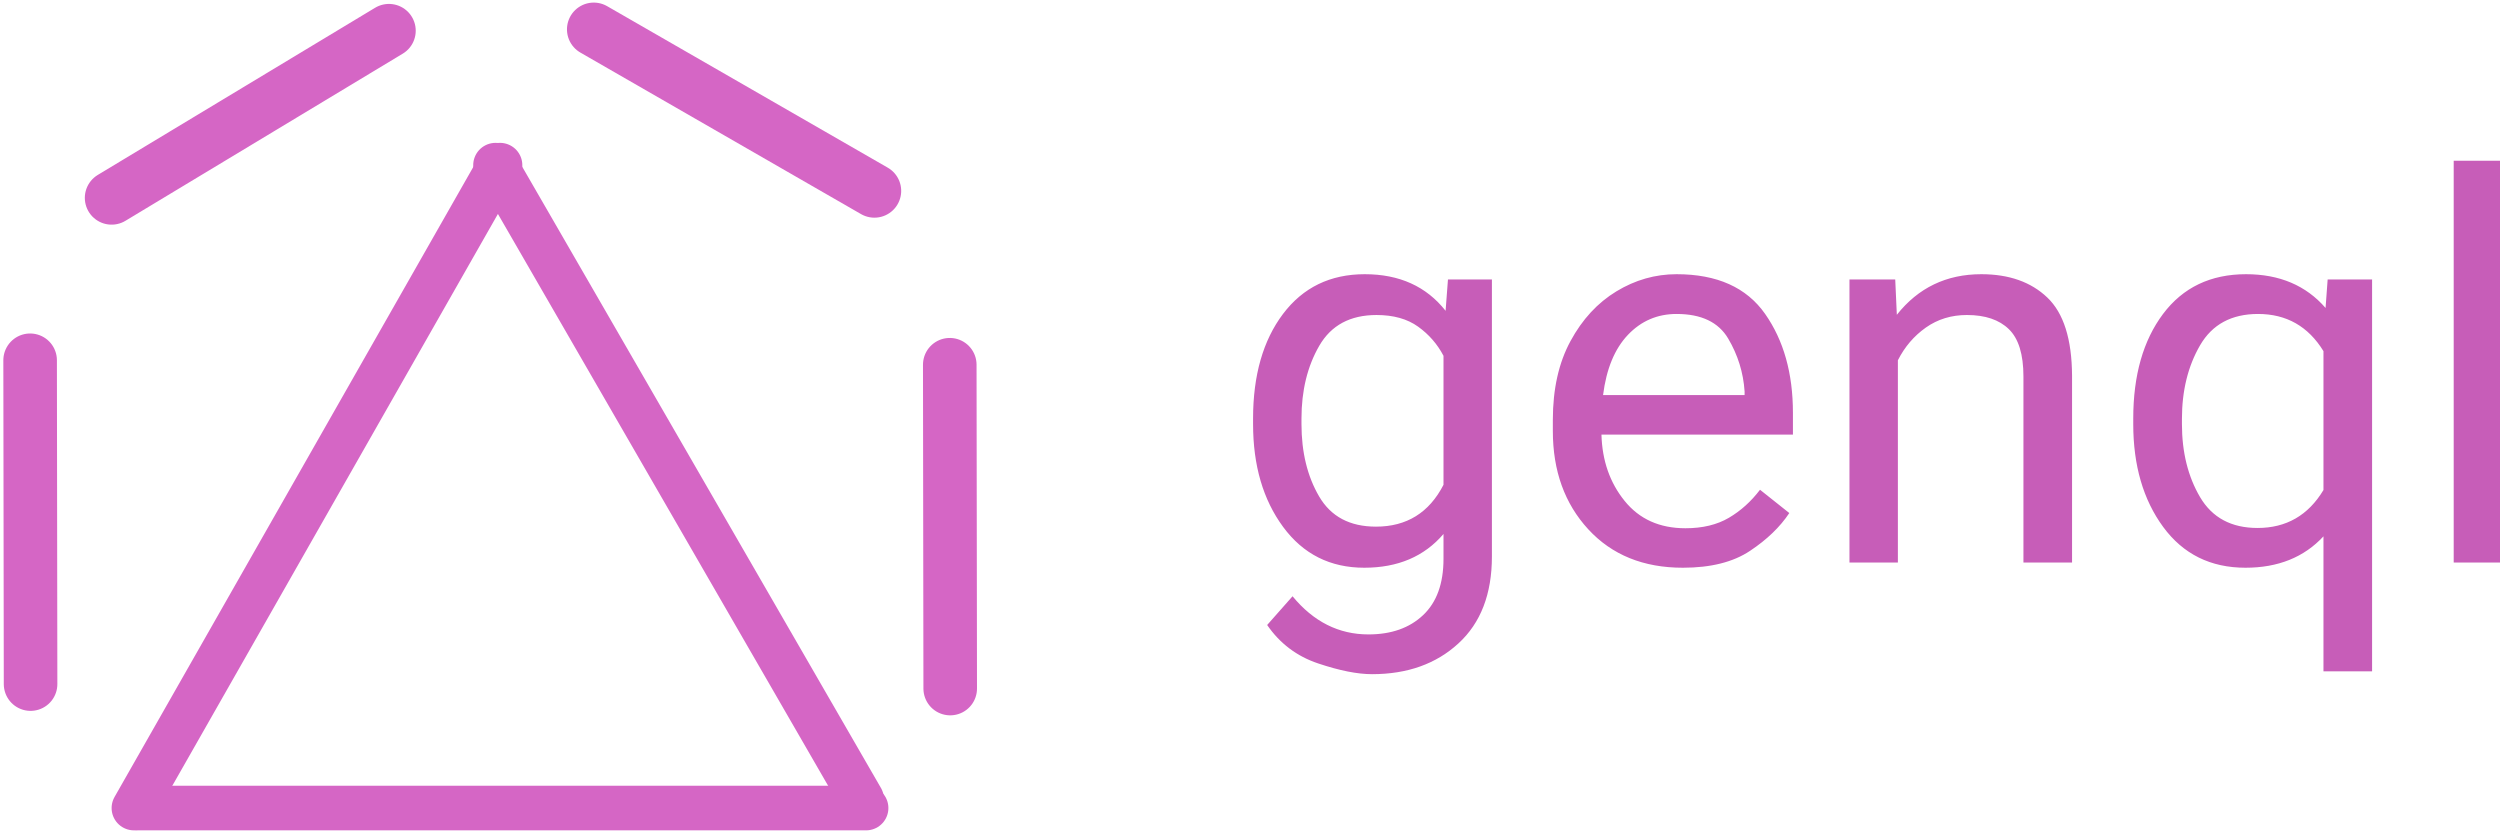
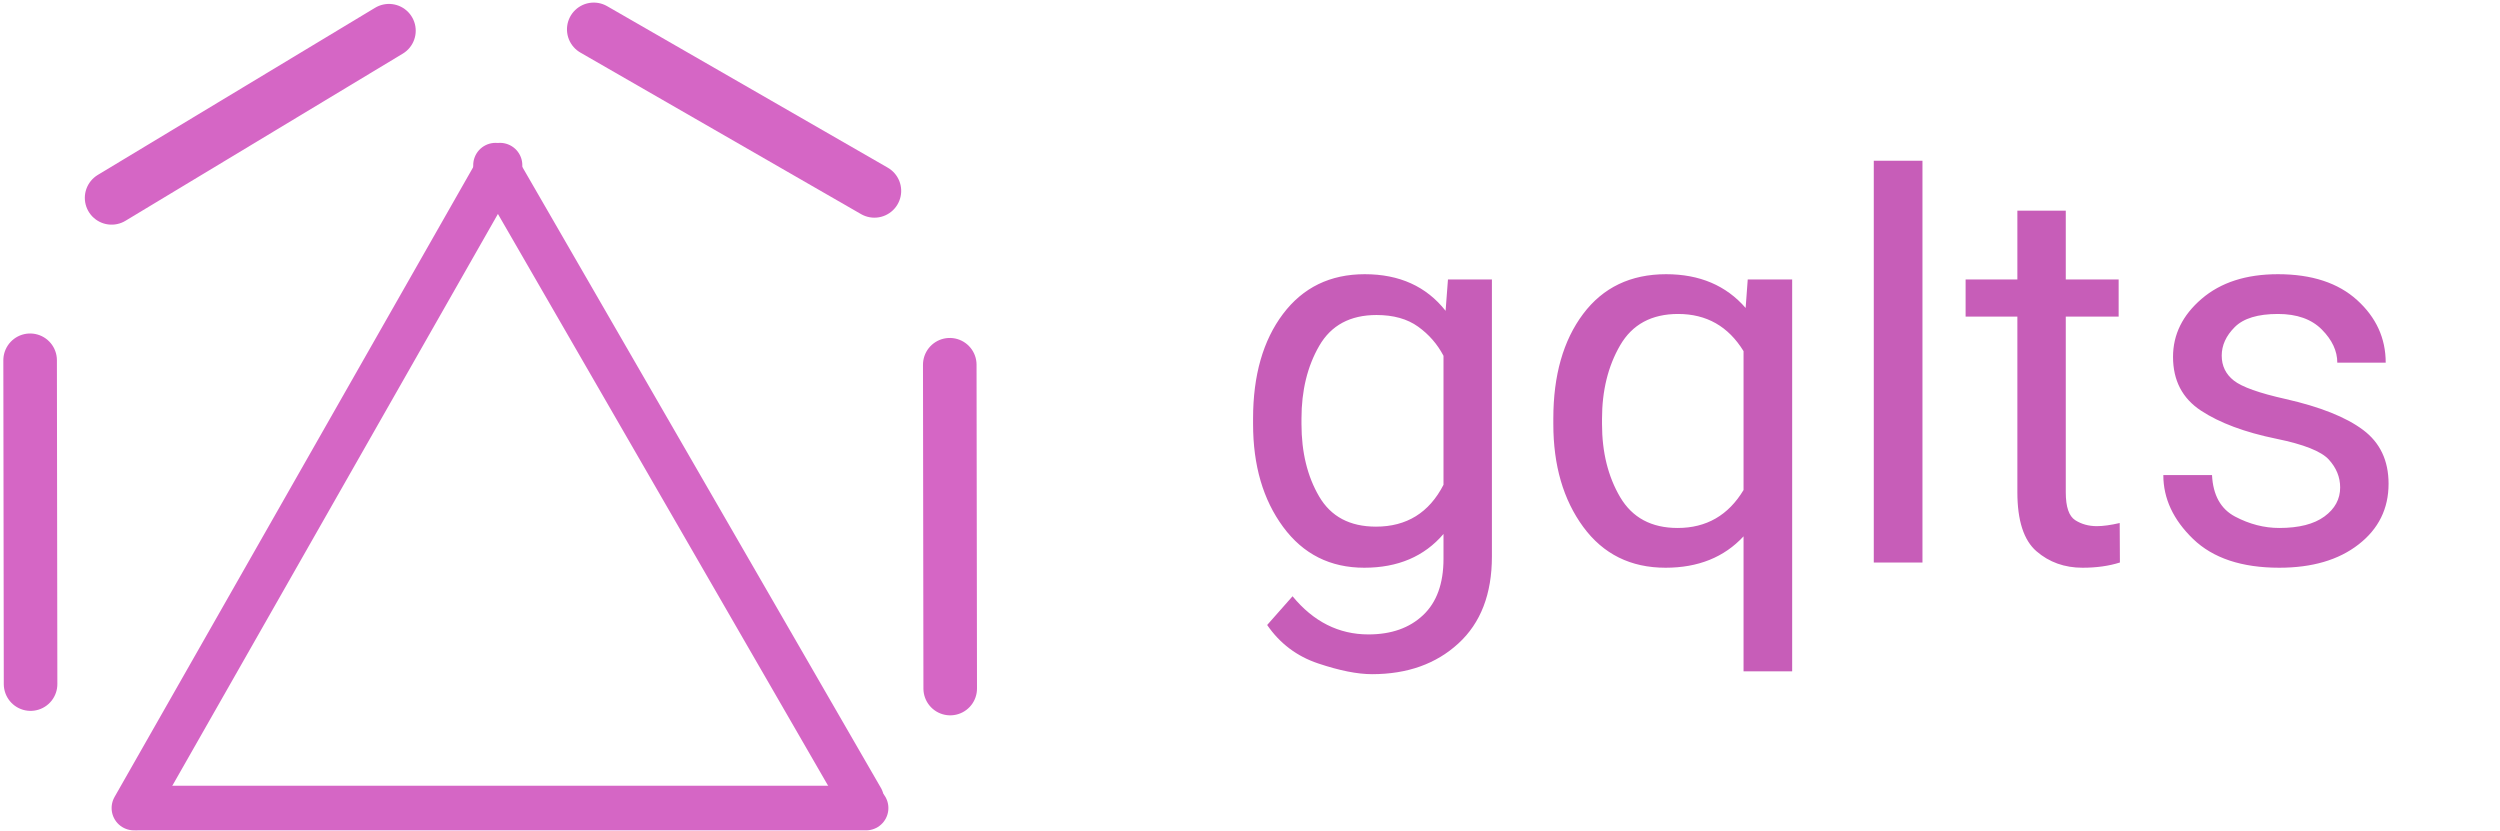
<svg xmlns="http://www.w3.org/2000/svg" width="560px" height="186px" viewBox="0 0 560 186" version="1.1">
  <g id="Page-1" stroke="none" stroke-width="1" fill="none" fill-rule="evenodd">
    <g id="Desktop-HD" transform="translate(-399, -178)">
      <g id="logo_on_white" transform="translate(373, 166)">
-         <text id="genqlx" font-family="Roboto-Regular, Roboto" font-size="120" font-weight="normal" fill="#C75DB8">
-           <tspan x="301" y="138">genqlx</tspan>
+         <text id="gqlts" font-family="Roboto-Regular, Roboto" font-size="120" font-weight="normal" fill="#C75DB8">
+           <tspan x="301" y="138">gqlts</tspan>
        </text>
        <g id="logo_shape_on_white">
          <g id="Triangle-2" transform="translate(48, 26)" />
          <line x1="51" y1="56.322" x2="113.123" y2="18.878" id="Line-3" stroke="#D566C5" stroke-width="12" stroke-linecap="round" stroke-linejoin="round" fill-rule="nonzero" />
          <line x1="159.372" y1="55.391" x2="221.495" y2="17.947" id="Line-3-Copy" stroke="#D566C5" stroke-width="12" stroke-linecap="round" stroke-linejoin="round" fill-rule="nonzero" transform="translate(190.4335, 36.66907) rotate(61) translate(-190.4335, -36.66907) " />
          <line x1="1.736" y1="147.689" x2="63.859" y2="110.245" id="Line-3-Copy" stroke="#D566C5" stroke-width="12" stroke-linecap="round" stroke-linejoin="round" fill-rule="nonzero" transform="translate(32.79797, 128.9674) rotate(301) translate(-32.79797, -128.9674) " />
          <line x1="207.736" y1="148.689" x2="269.859" y2="111.245" id="Line-3-Copy-2" stroke="#D566C5" stroke-width="12" stroke-linecap="round" stroke-linejoin="round" fill-rule="nonzero" transform="translate(238.798, 129.9674) rotate(301) translate(-238.798, -129.9674) " />
          <path d="M138,49 L56,193 L138,49 Z" id="Triangle" stroke="#D566C5" stroke-width="10" stroke-linecap="round" stroke-linejoin="round" fill-rule="nonzero" />
          <path d="M137,49 L219,191 L137,49 Z" id="Triangle" stroke="#D566C5" stroke-width="10" stroke-linecap="round" stroke-linejoin="round" fill-rule="nonzero" />
          <line x1="220" y1="193" x2="57" y2="193" id="Triangle" stroke="#D566C5" stroke-width="10" stroke-linecap="round" stroke-linejoin="round" fill-rule="nonzero" />
        </g>
      </g>
    </g>
  </g>
</svg>
